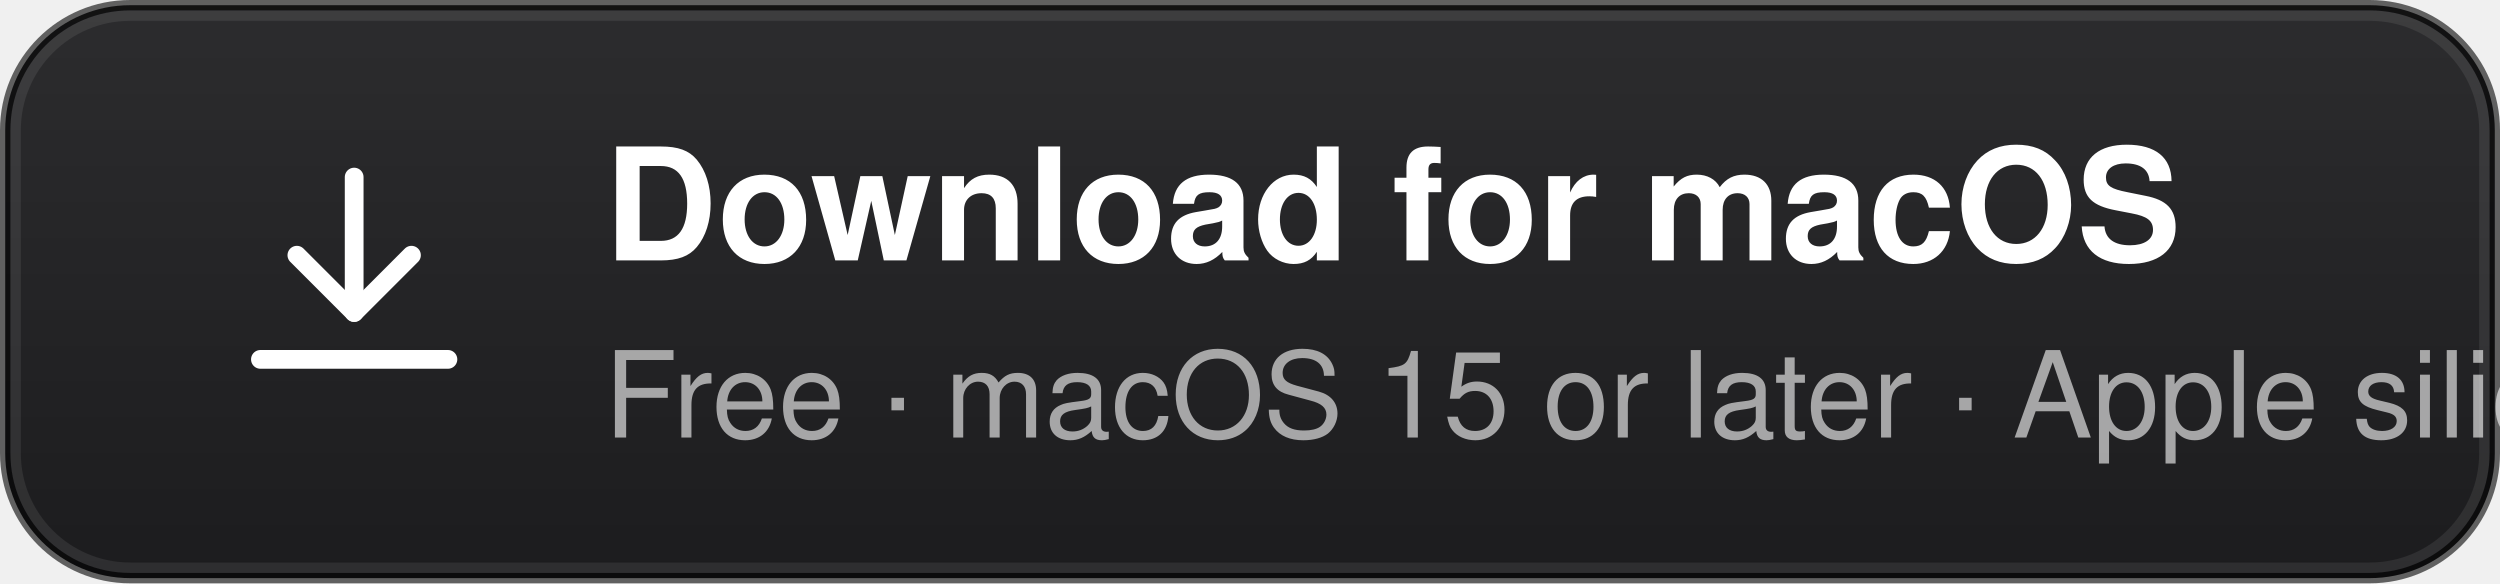
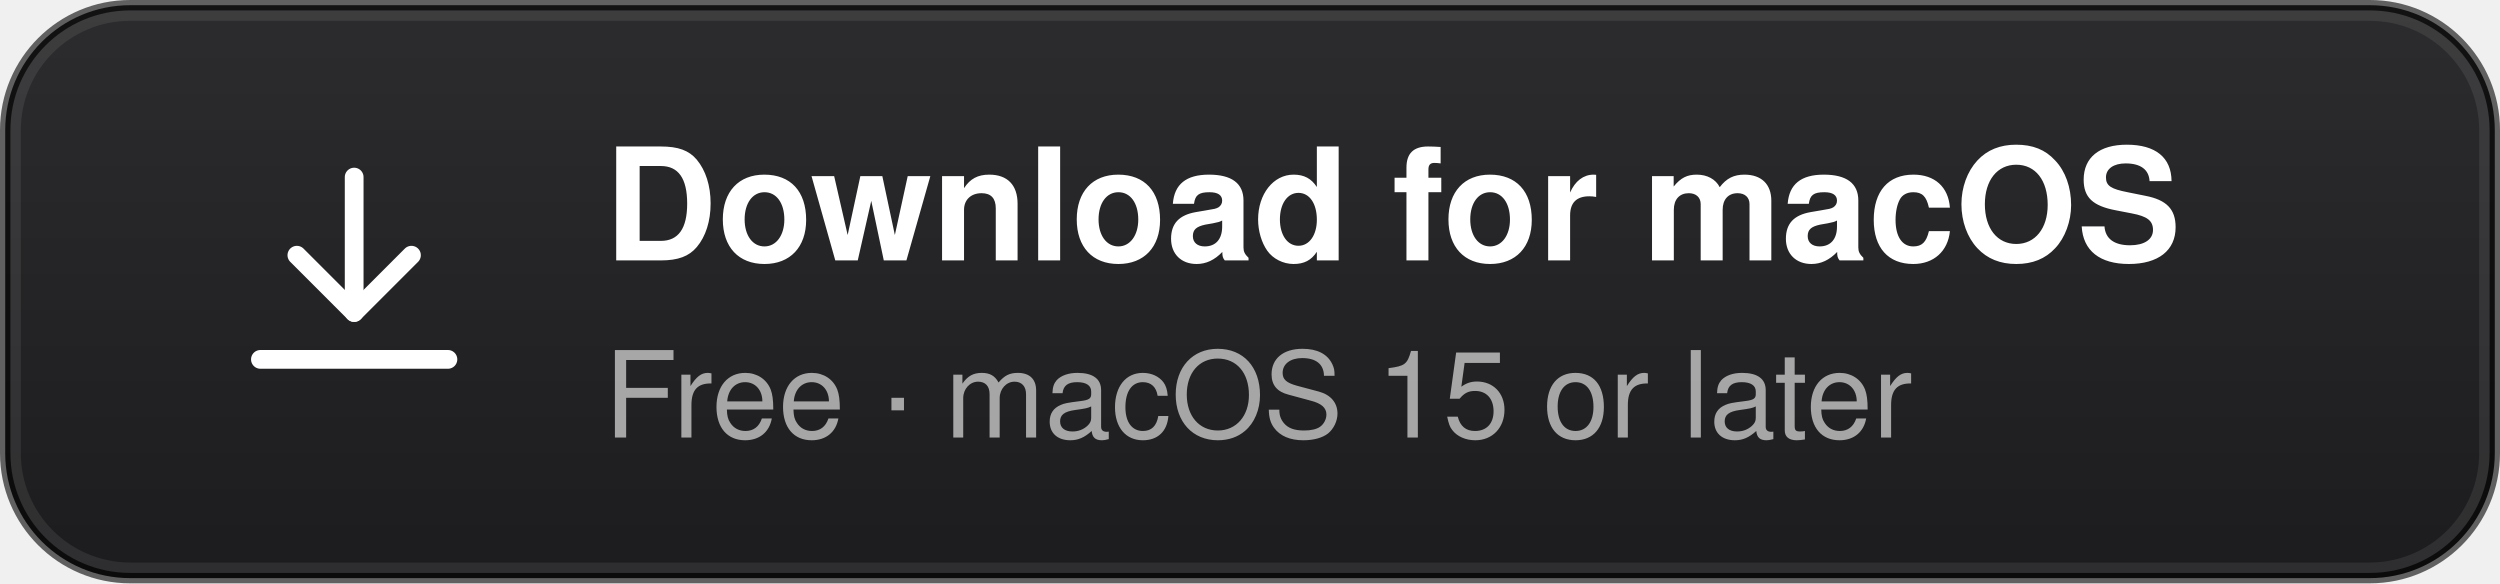
<svg xmlns="http://www.w3.org/2000/svg" width="240" height="56" viewBox="0 0 240 56" role="img" aria-label="Download for macOS">
  <defs>
    <linearGradient id="bg" x1="0" y1="0" x2="0" y2="1">
      <stop offset="0" stop-color="#2c2c2e" />
      <stop offset="1" stop-color="#1c1c1e" />
    </linearGradient>
  </defs>
  <rect x="0.5" y="0.5" width="239" height="55" rx="12" fill="url(#bg)" stroke="#000" stroke-opacity="0.6" />
  <rect x="1.5" y="1.5" width="237" height="53" rx="11" fill="none" stroke="#fff" stroke-opacity="0.08" />
  <g transform="translate(20 14)" fill="none" stroke="#fff" stroke-width="1.8" stroke-linecap="round" stroke-linejoin="round">
    <path d="M14 3v13" />
    <path d="M8.5 10.5 14 16l5.5-5.5" />
    <path d="M5 20.5h18" />
  </g>
  <g font-family="-apple-system, 'SF Pro Text', 'Helvetica Neue', Helvetica, Arial, sans-serif" fill="#fff">
    <text x="58" y="25" font-size="15" font-weight="600">Download for macOS</text>
-     <text x="58" y="42" font-size="11.5" fill-opacity="0.6">Free · macOS 15 or later · Apple silicon &amp; Intel</text>
+     <text x="58" y="42" font-size="11.5" fill-opacity="0.6">Free · macOS 15 or later</text>
  </g>
</svg>
